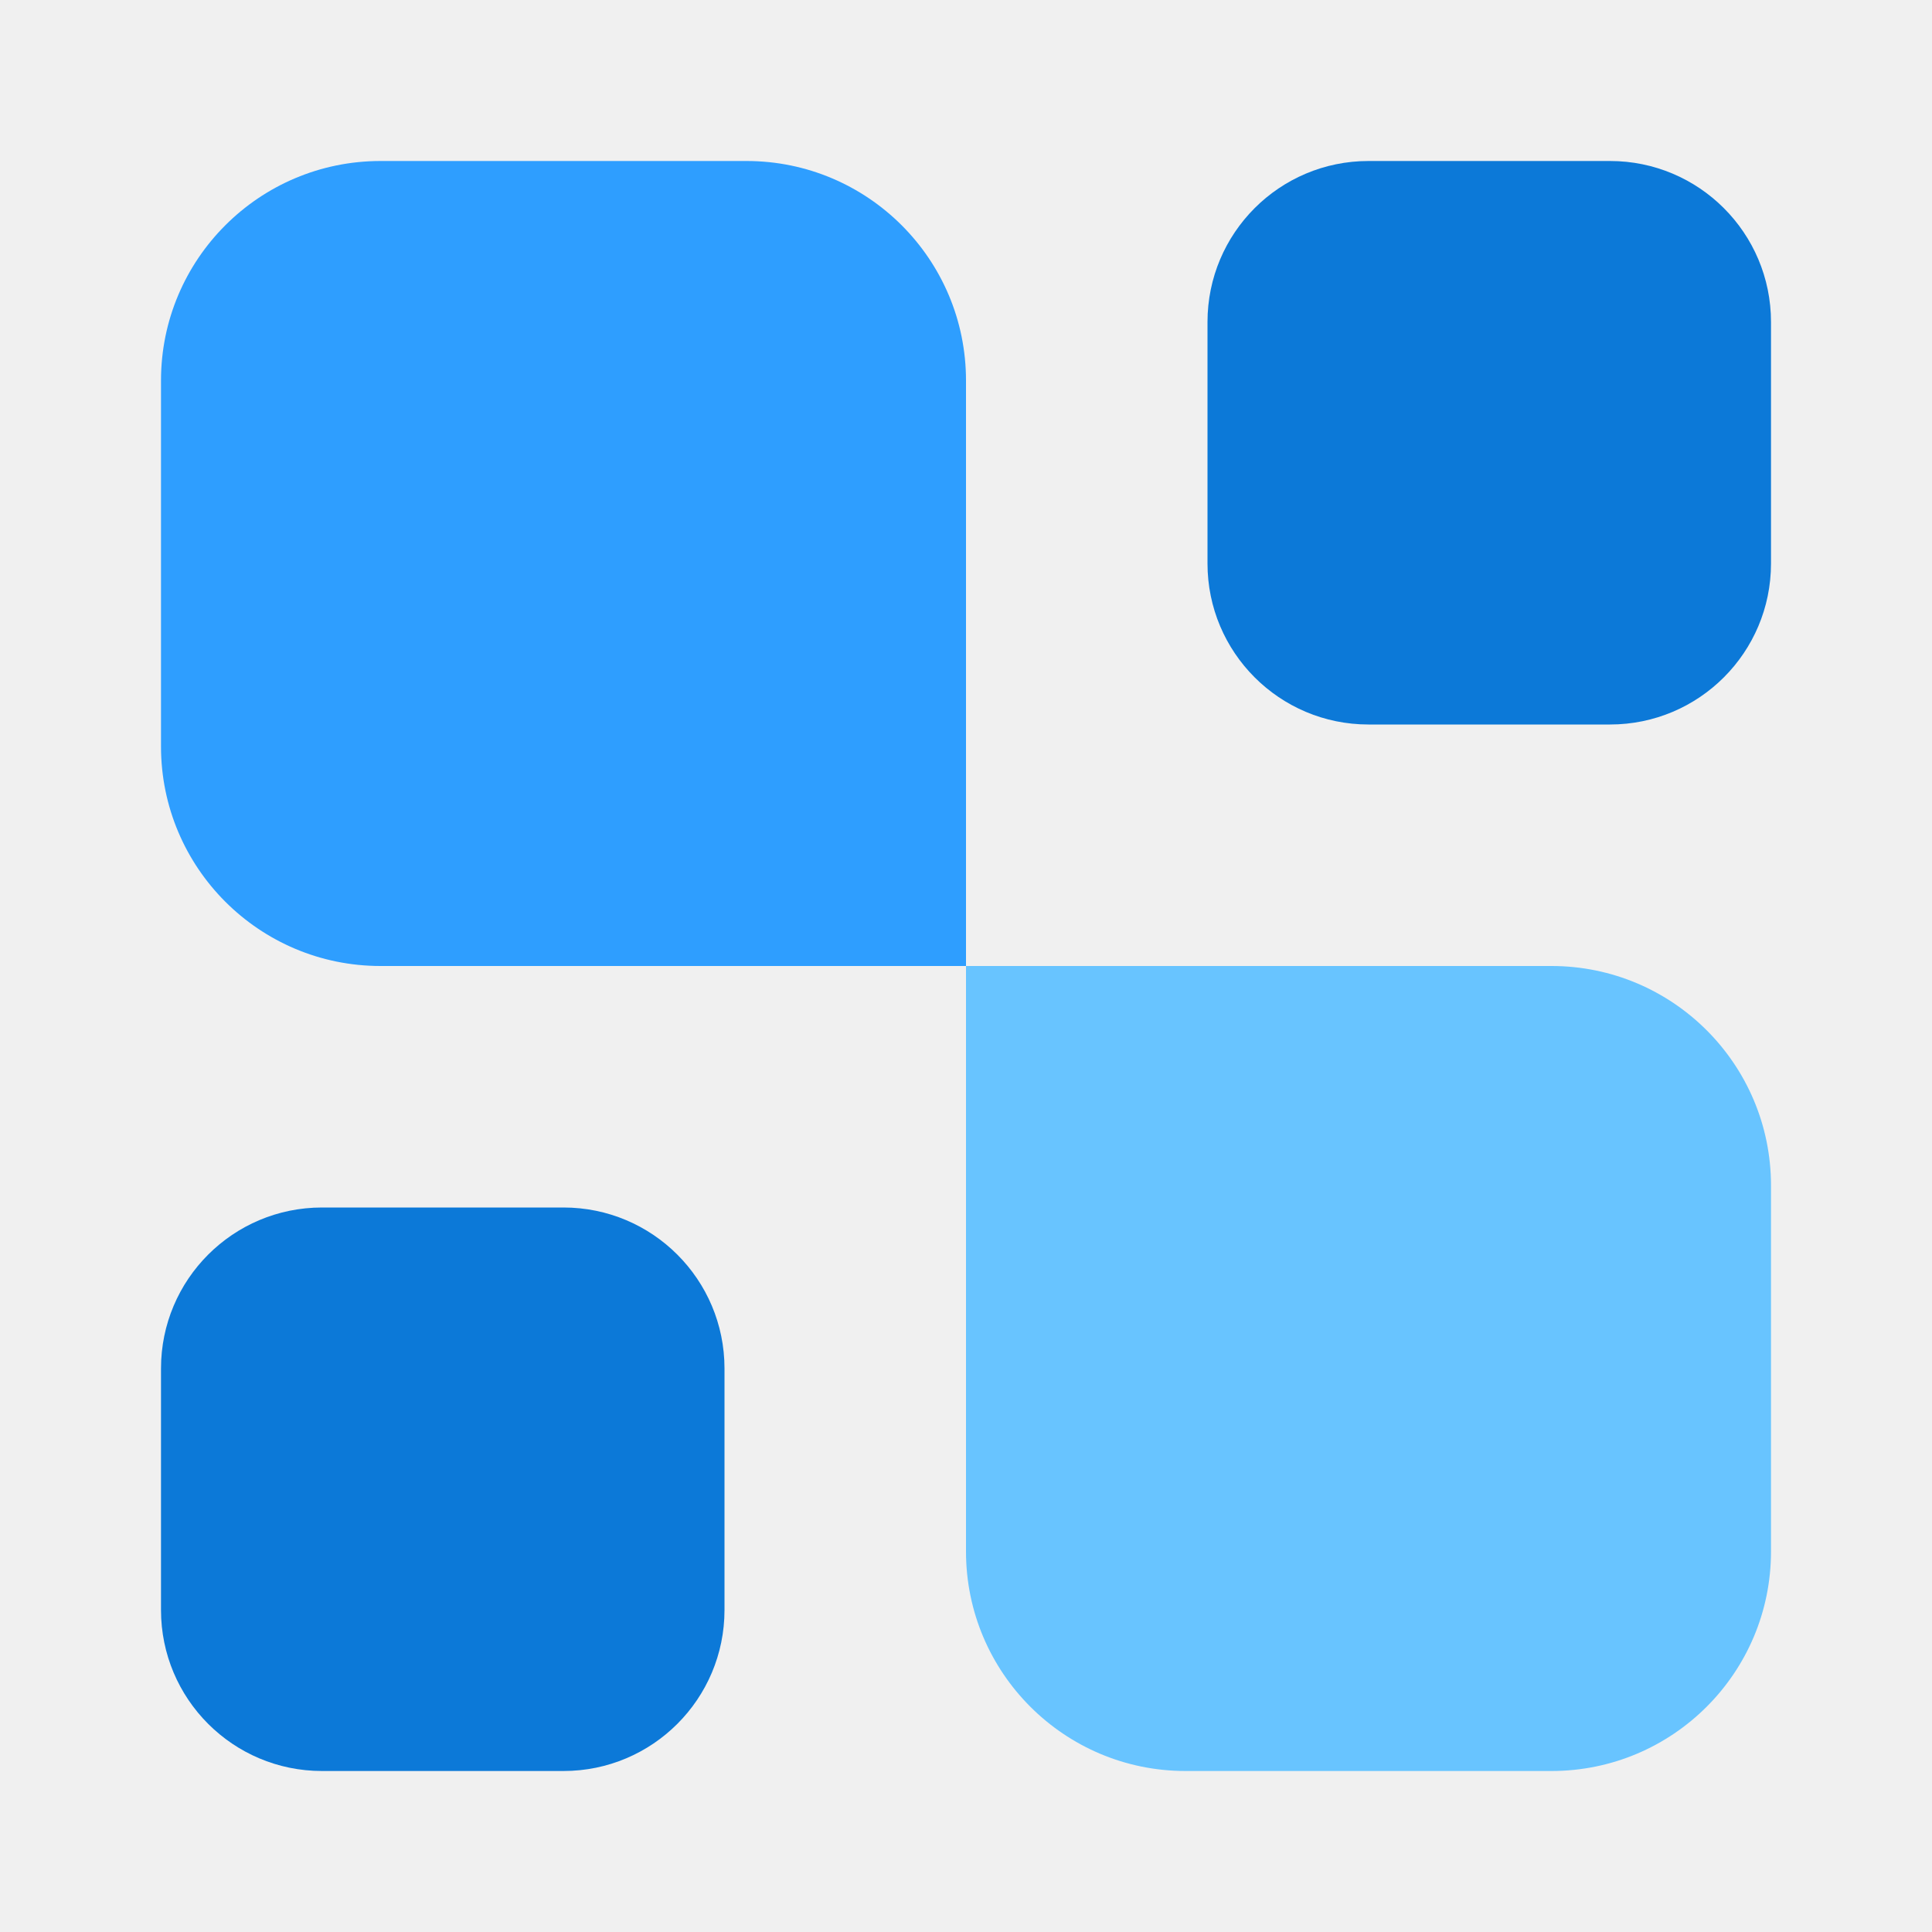
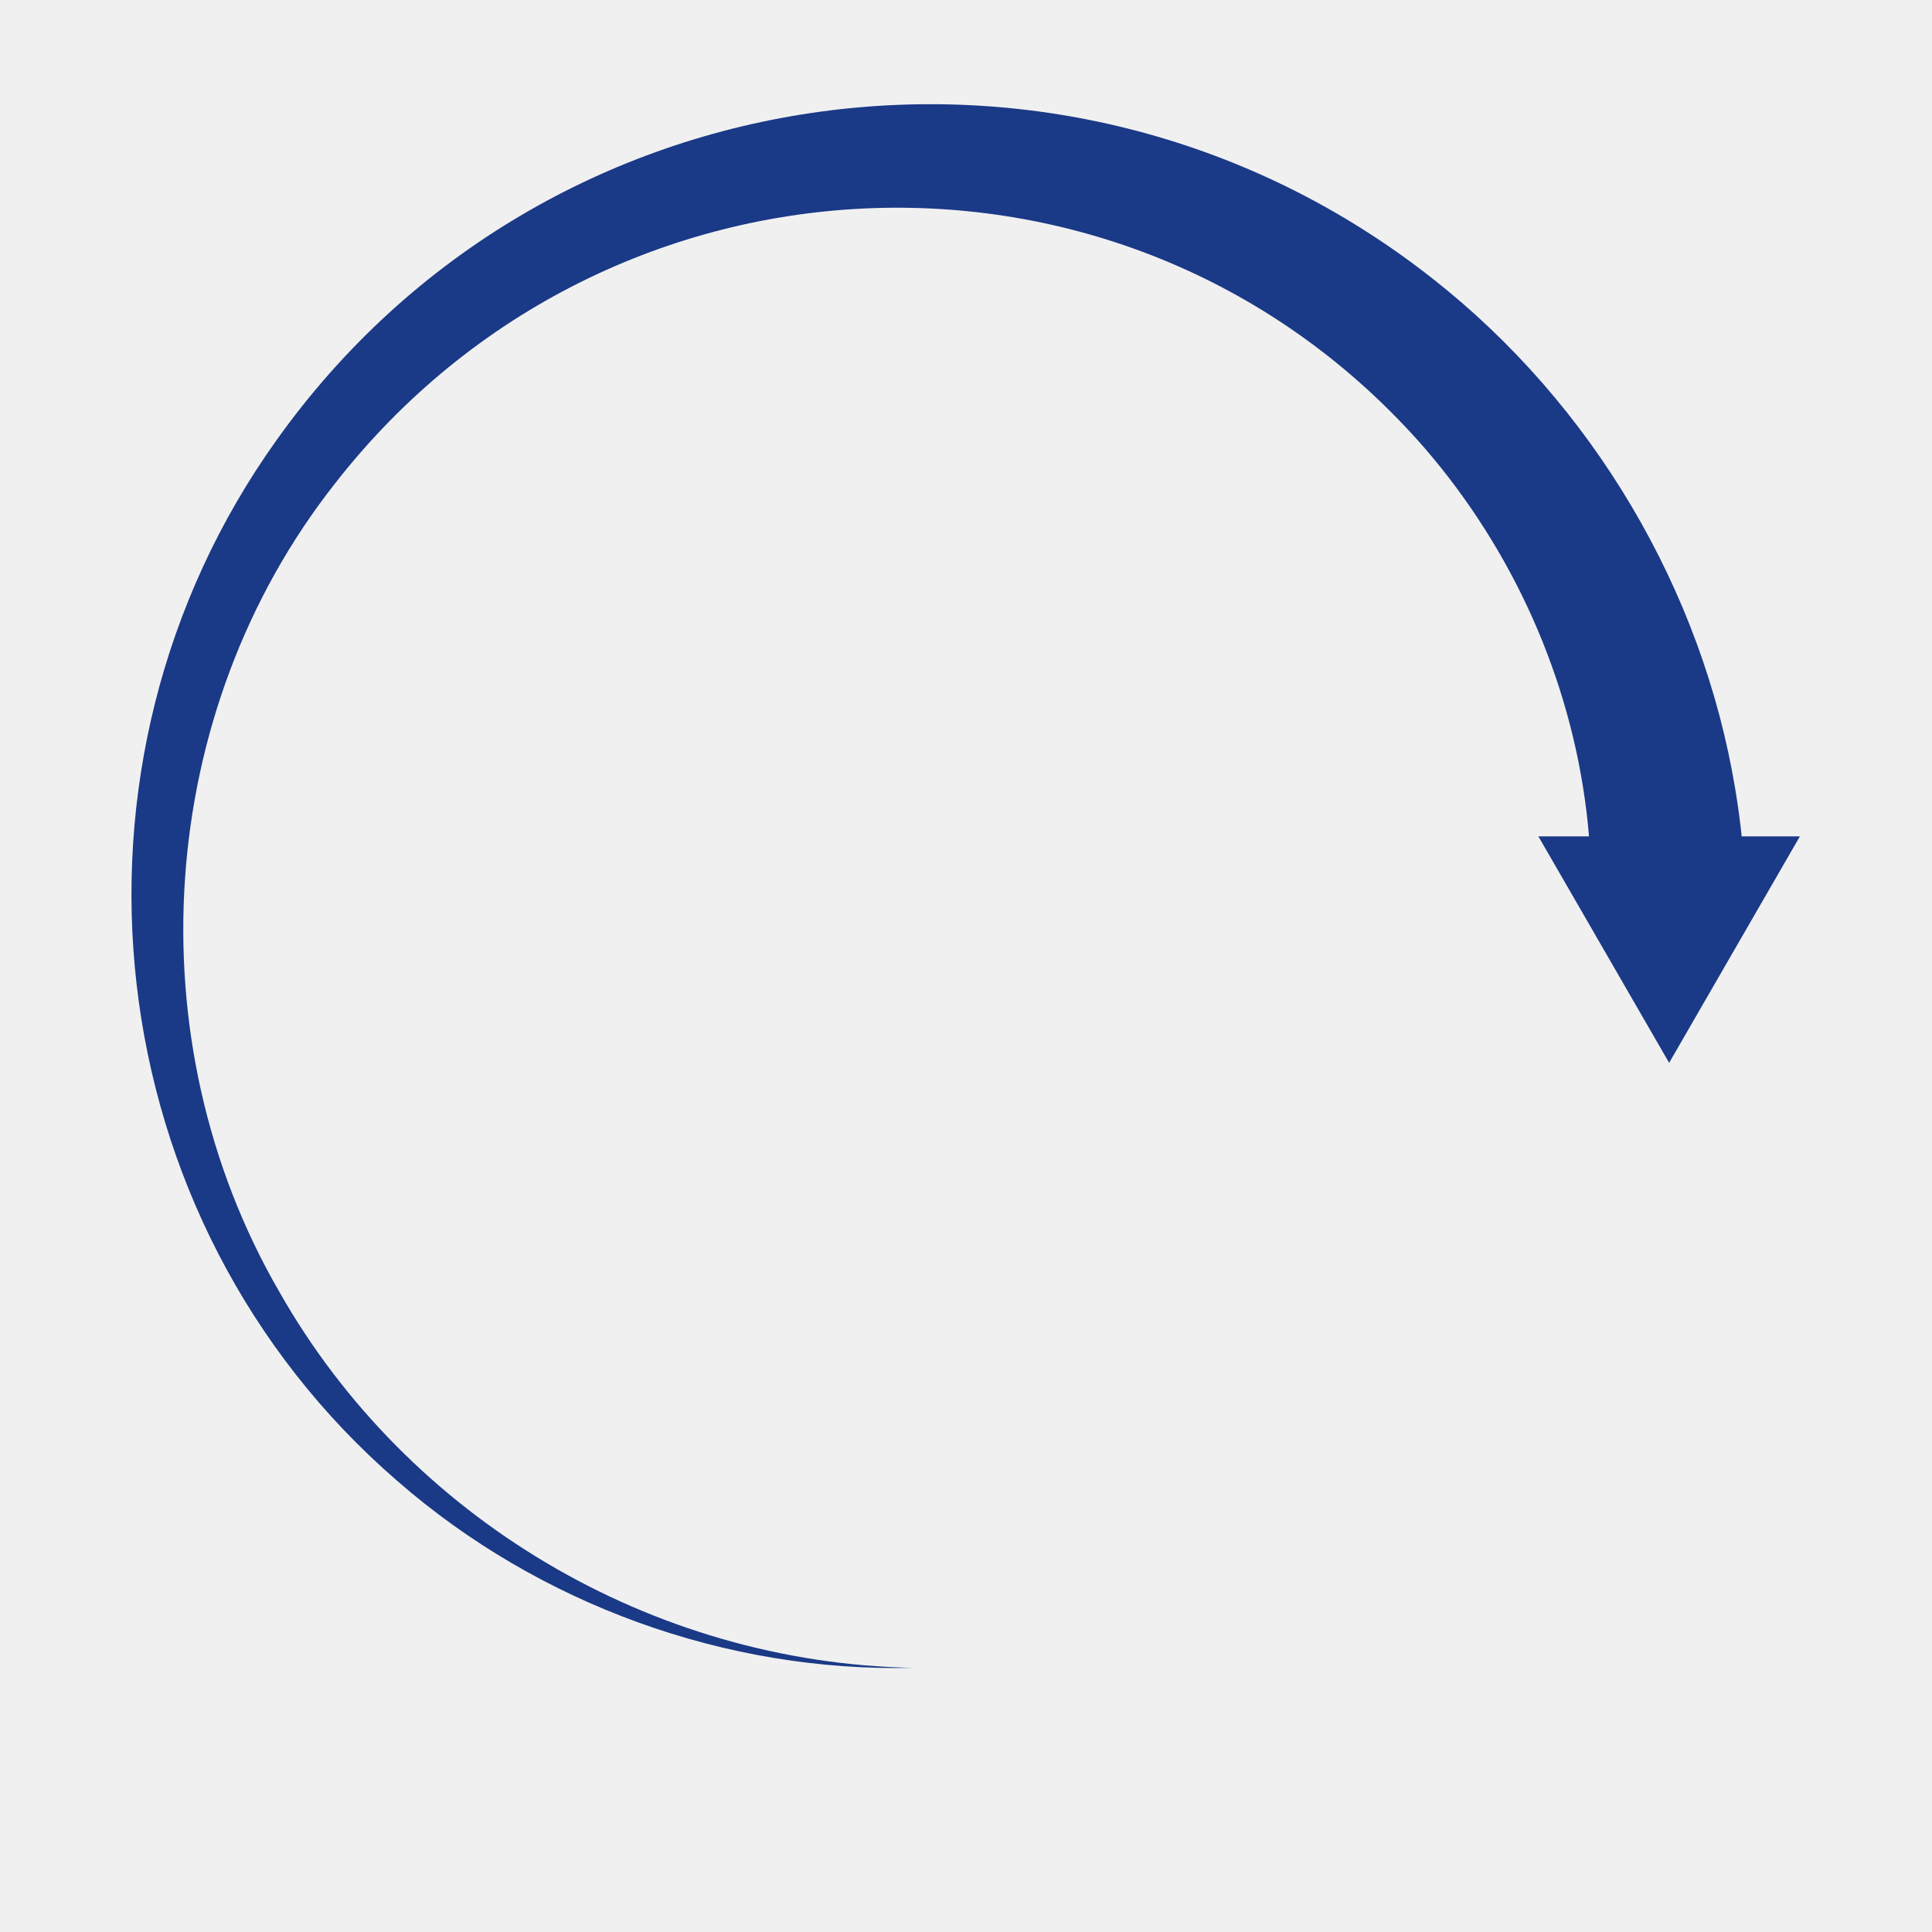
- <svg xmlns="http://www.w3.org/2000/svg" width="24" height="24" viewBox="0 0 24 24" fill="none">
-   <path d="M22 19.273C22 20.779 20.779 22 19.273 22H14.727C13.221 22 12 20.779 12 19.273V12H19.273C20.779 12 22 13.221 22 14.727V19.273Z" fill="#68C4FF" />
-   <path d="M20 2C21.105 2 22 2.895 22 4V7C22 8.105 21.105 9 20 9H17C15.895 9 15 8.105 15 7V4C15 2.895 15.895 2 17 2H20Z" fill="#0C79D8" />
-   <path d="M7 15C8.105 15 9 15.895 9 17V20C9 21.105 8.105 22 7 22H4C2.895 22 2 21.105 2 20V17C2 15.895 2.895 15 4 15H7Z" fill="#0C79D8" />
-   <path d="M12 12H4.727C3.221 12 2 10.779 2 9.273V4.727C2 3.221 3.221 2 4.727 2H9.273C10.779 2 12 3.221 12 4.727V12Z" fill="#2E9EFF" />
+ <svg xmlns="http://www.w3.org/2000/svg" width="756" zoomAndPan="magnify" viewBox="0 0 567 567" height="756" preserveAspectRatio="xMidYMid meet" version="1.0" id="svg47">
+   <defs id="defs5">
+     <g id="g1" />
+     <clipPath id="ecfbc6fc50">
+       <path d="M 0.5 0 L 566.5 0 L 566.5 566 L 0.5 566 Z M 0.5 0 " clip-rule="nonzero" id="path1" />
+     </clipPath>
+     <clipPath id="4ee1efe14e">
+       <path d="M 38 30 L 528.191 30 L 528.191 490 L 38 490 Z M 38 30 " clip-rule="nonzero" id="path2" />
+     </clipPath>
+     <clipPath id="631ef147b9">
+       <path d="M 380 187 L 464 187 L 464 283 L 380 283 Z M 380 187 " clip-rule="nonzero" id="path3" />
+     </clipPath>
+     <clipPath id="dc9e064c61">
+       <path d="M 463.609 187.988 L 458.23 287.418 L 379.734 283.168 L 385.113 183.742 Z M 463.609 187.988 " clip-rule="nonzero" id="path4" />
+     </clipPath>
+     <clipPath id="06f743e2a4">
+       <path d="M 379.477 282.957 L 384.855 183.527 L 463.352 187.773 L 457.973 287.203 Z M 379.477 282.957 " clip-rule="nonzero" id="path5" />
+     </clipPath>
+   </defs>
+   <g clip-path="url(#4ee1efe14e)" id="g8" style="fill:#1a3987;fill-opacity:1">
+     <path fill="#ffffff" d="M 116.617 434.637 C 158.09 470.828 212.988 490.789 267.996 489.473 C 191.457 488.059 119.762 445.711 81.969 379.109 C 39.125 305.152 45.559 208.793 98.371 141.828 C 178.516 39.051 332.074 32.734 418.133 131.543 C 443.988 161.492 460.848 199.008 465.605 238.27 C 465.902 240.664 466.145 243.062 466.34 245.465 L 451.488 245.465 L 489.855 311.918 L 528.223 245.465 L 511.156 245.465 C 510.668 240.906 510.059 236.363 509.301 231.844 C 499.641 173.074 467.293 118.582 420.492 81.809 C 314.559 -1.688 159.801 18.852 81.219 129.086 C 13.043 224.371 27.914 357.969 116.617 434.637 " fill-opacity="1" fill-rule="nonzero" id="path8" style="fill:#1a3987;fill-opacity:1" />
+   </g>
</svg>
